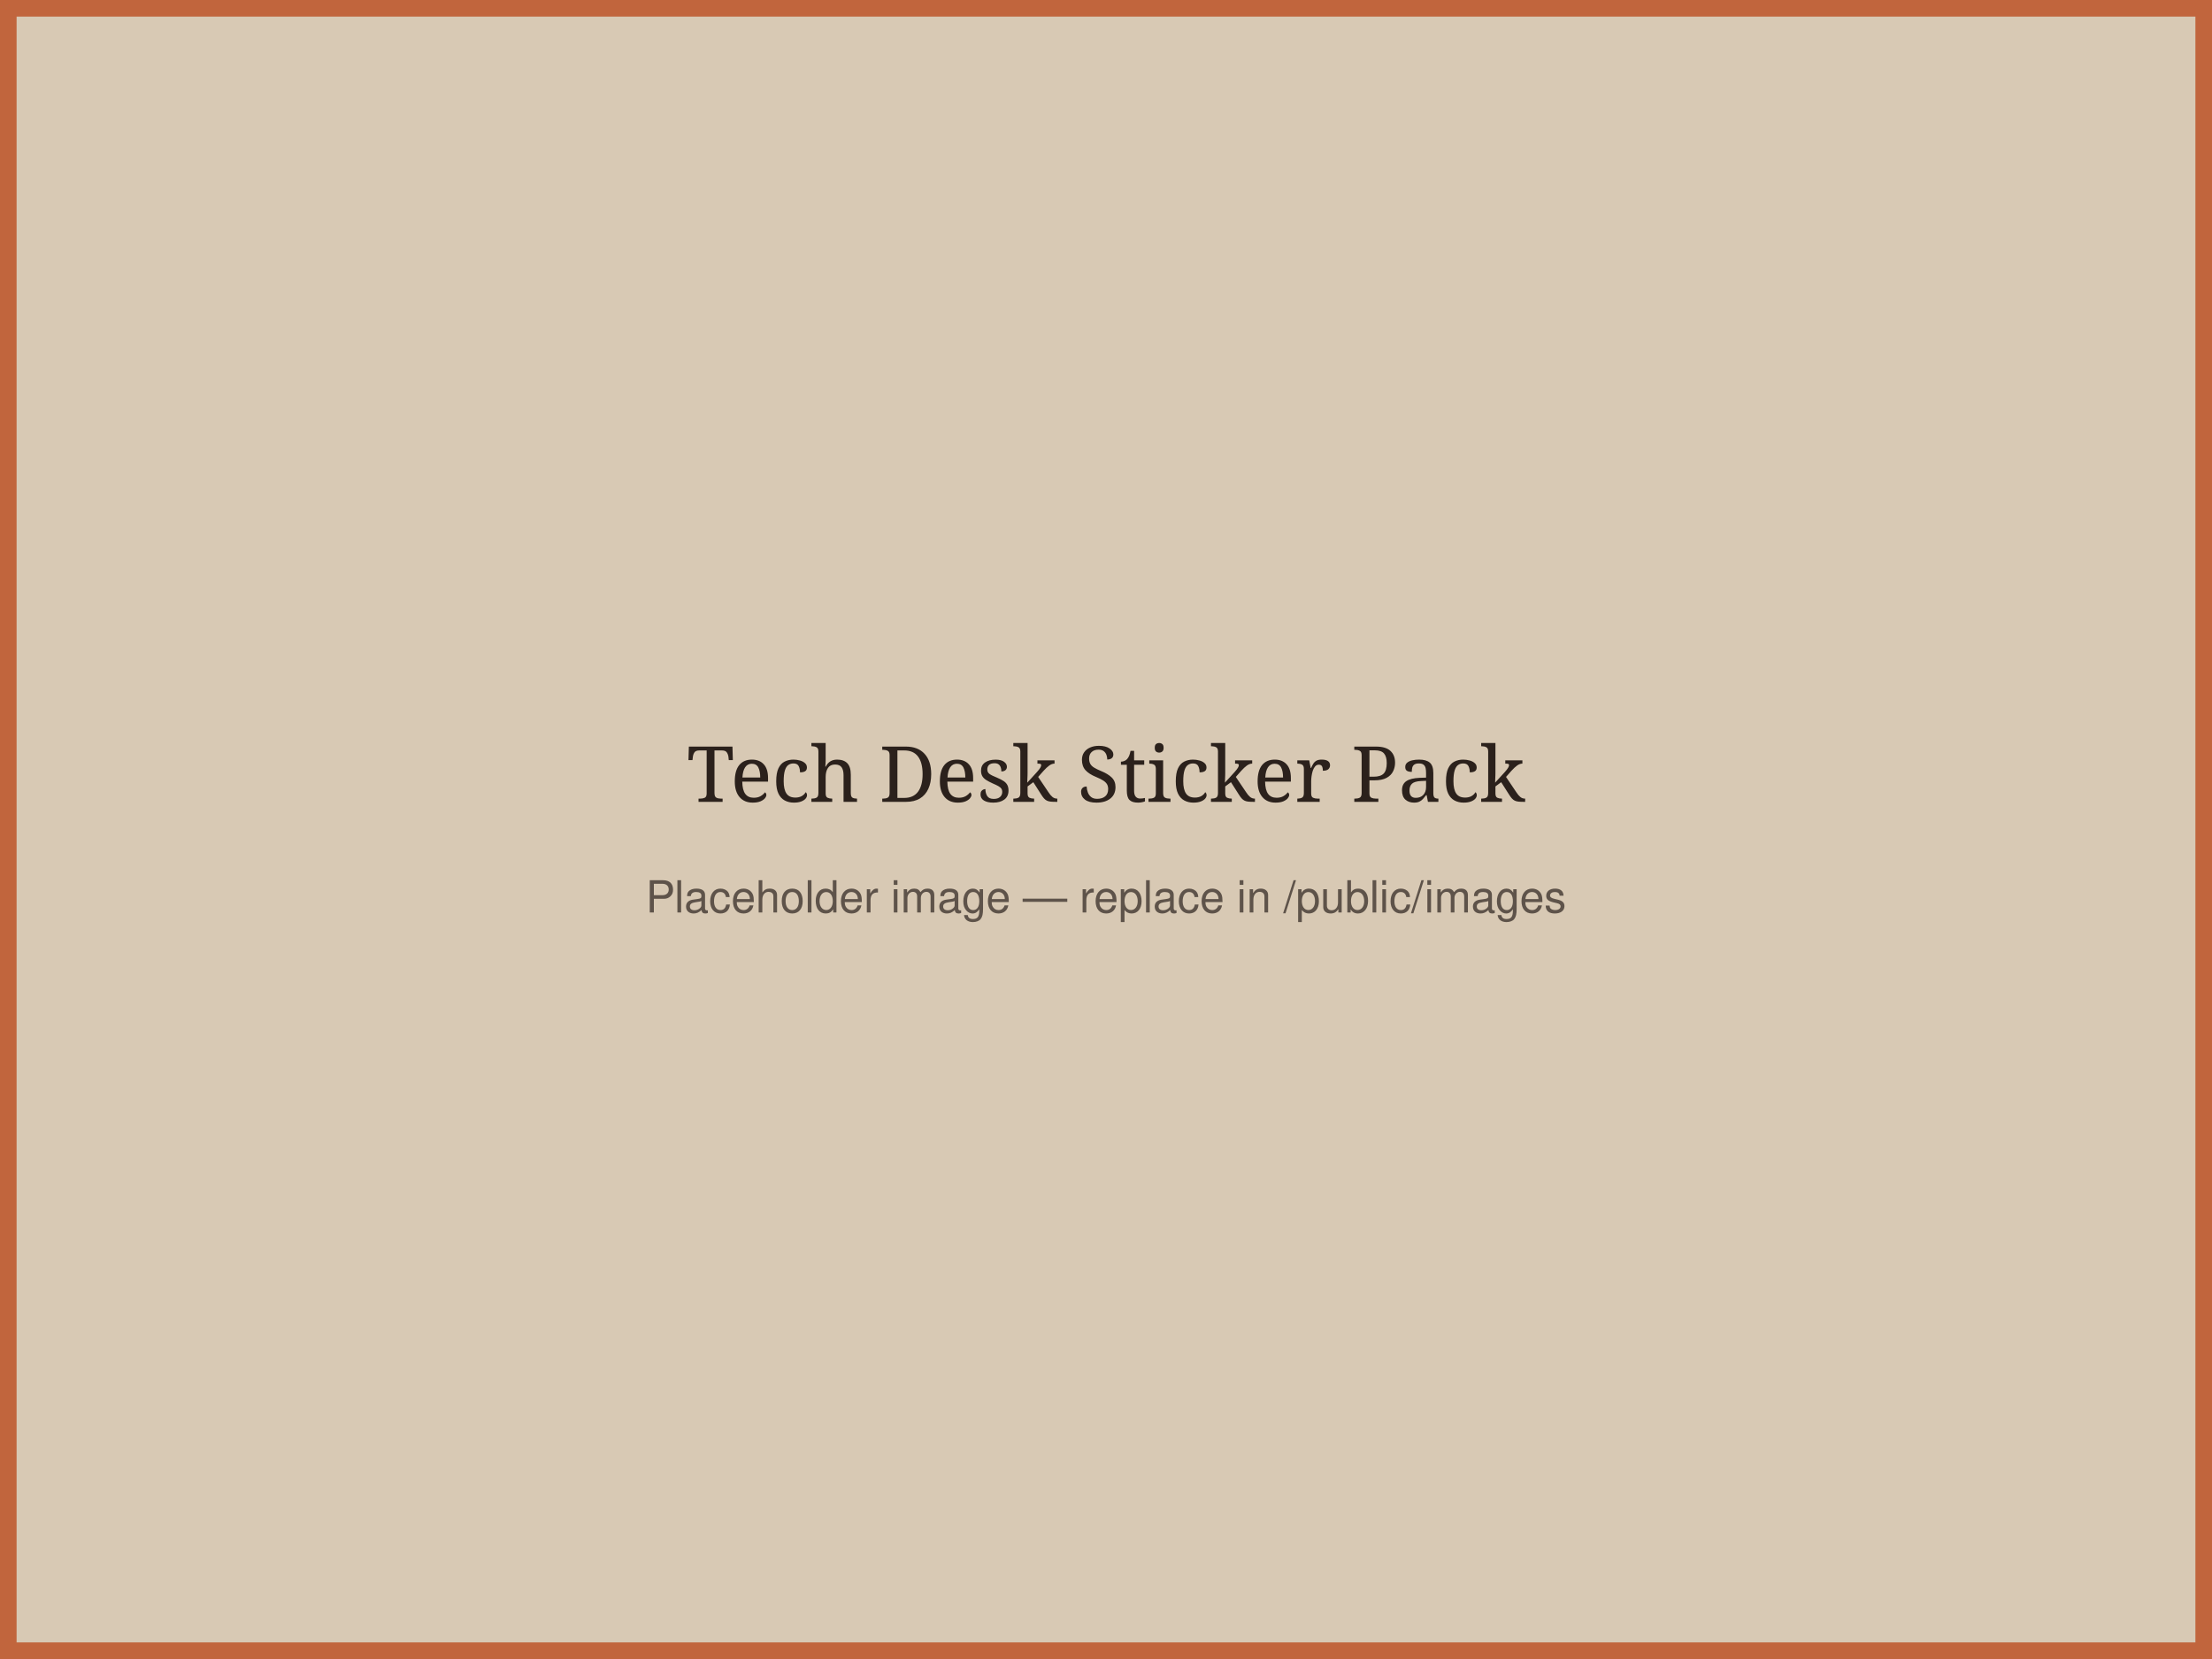
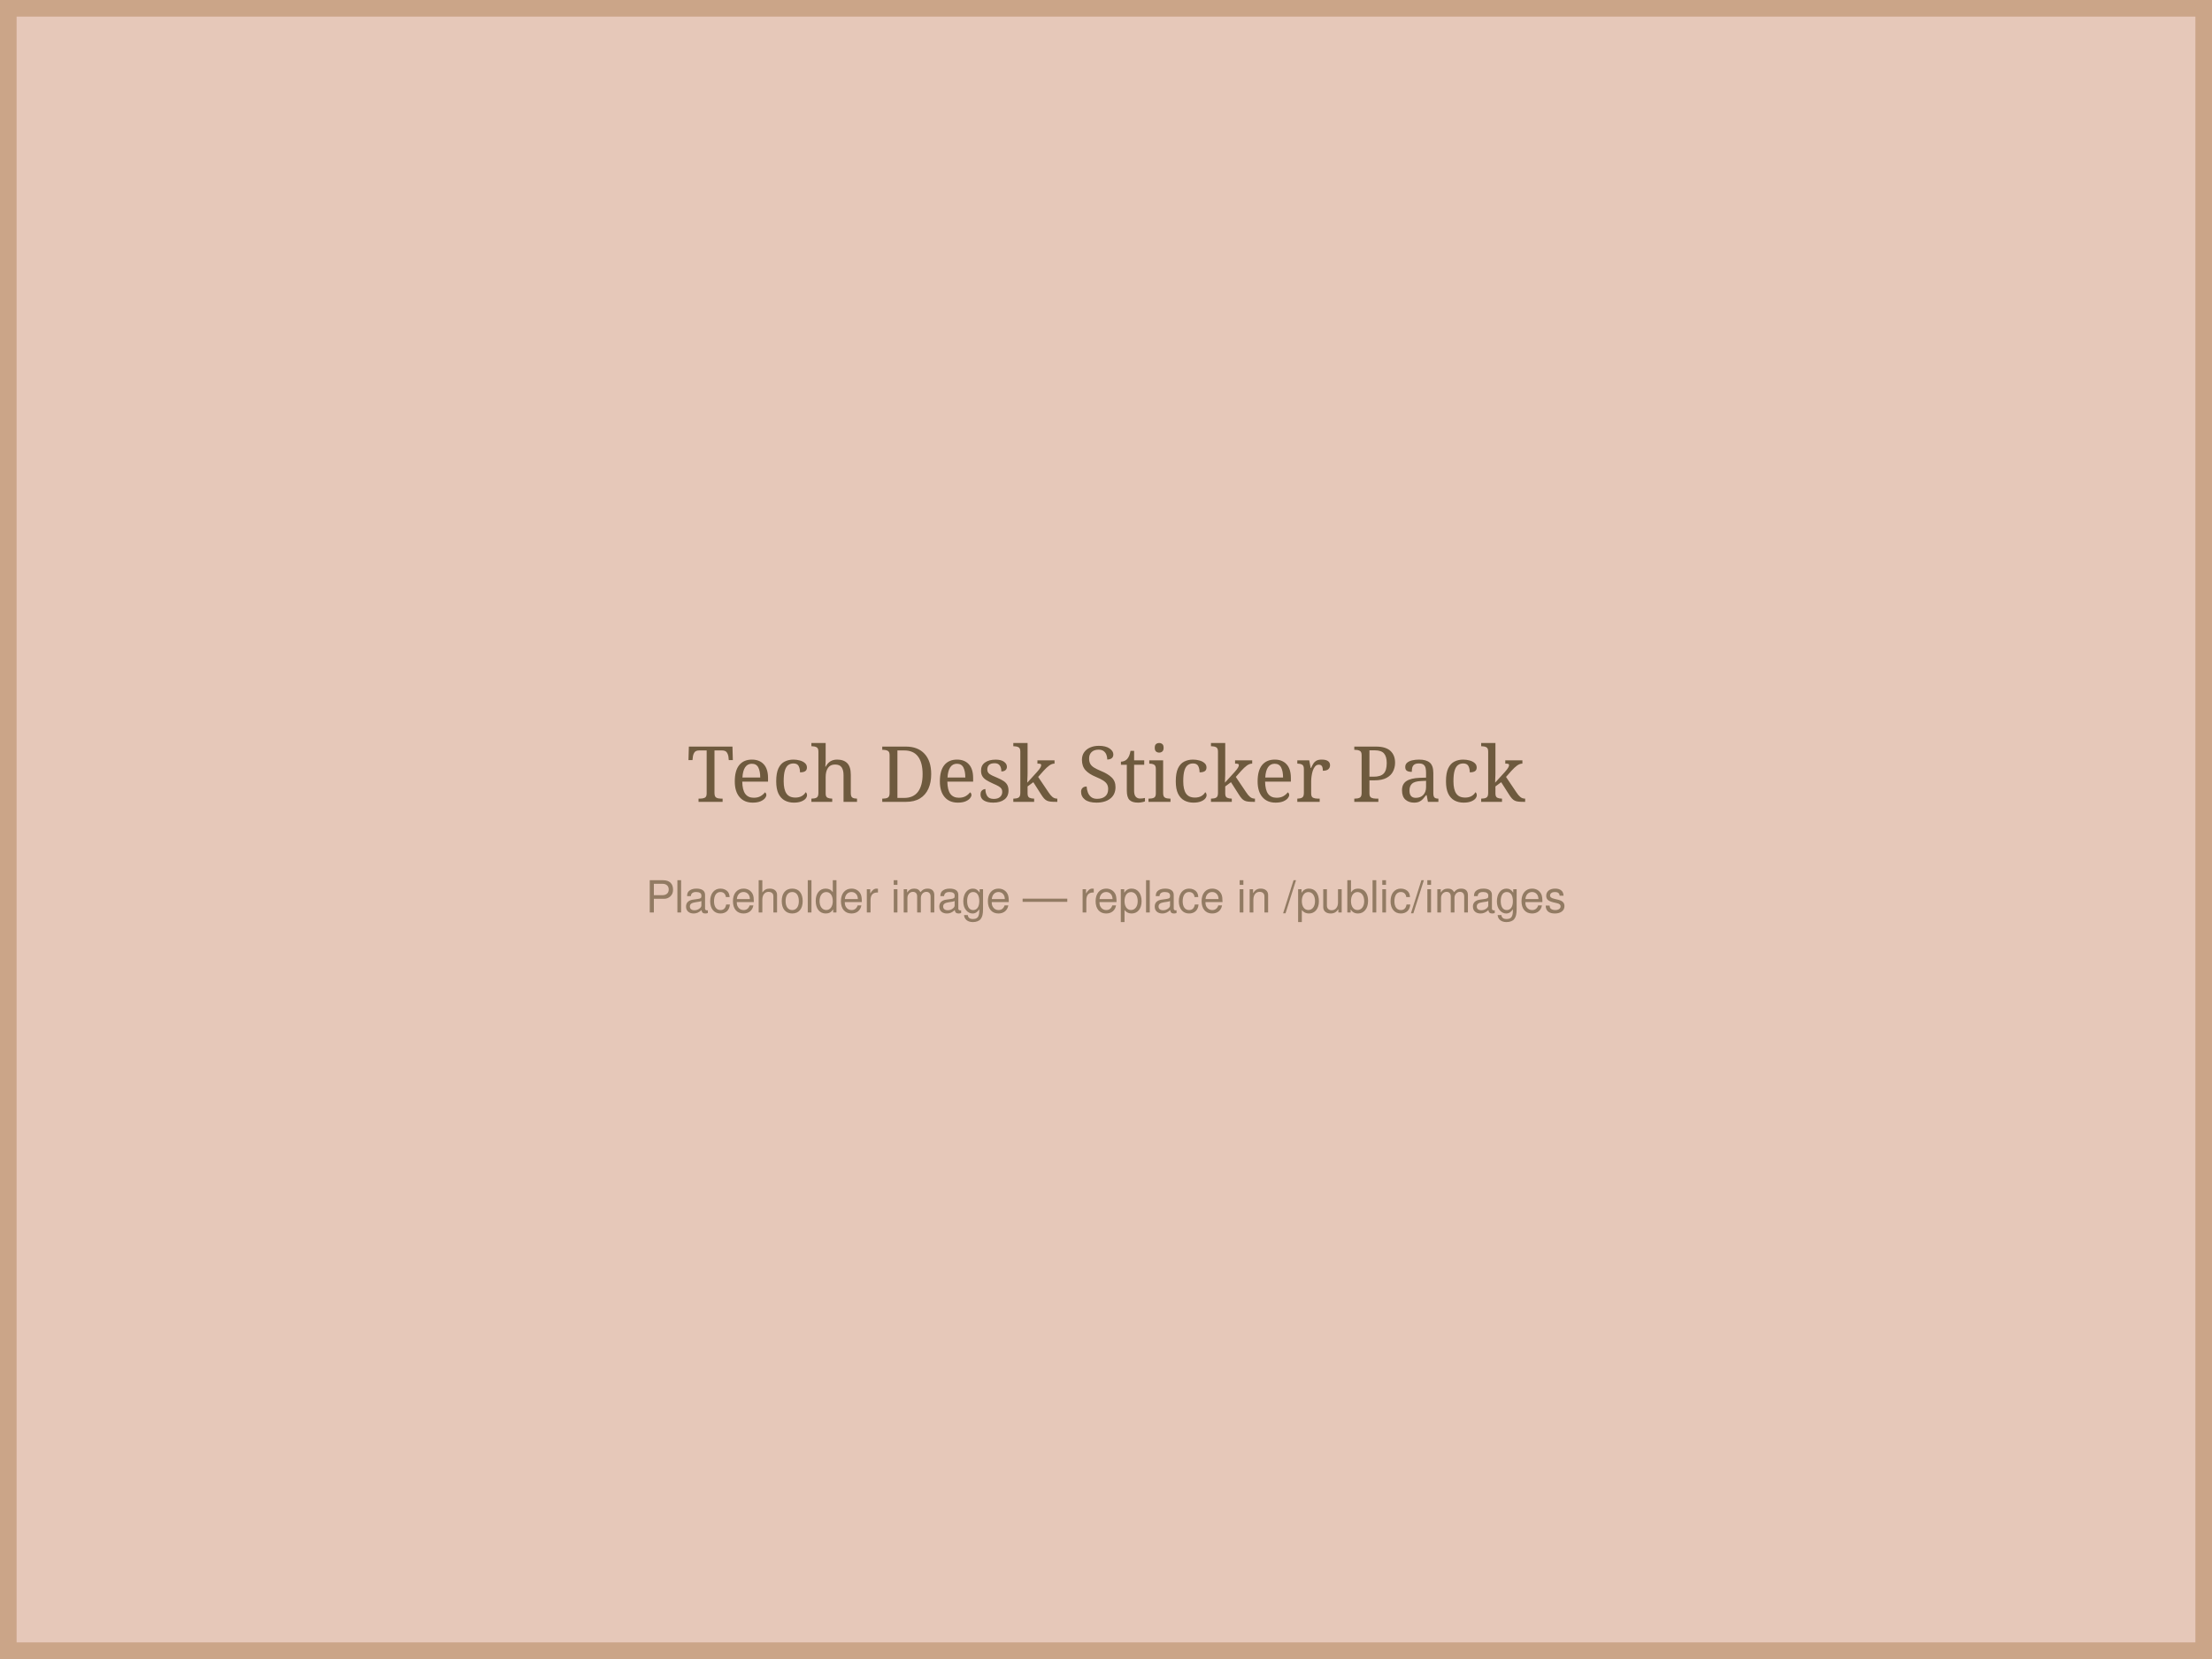
<svg xmlns="http://www.w3.org/2000/svg" viewBox="0 0 800 600">
-   <rect width="800" height="600" fill="#D8C9B4" />
-   <rect x="0" y="0" width="800" height="600" fill="none" stroke="#C1653D" stroke-width="12" />
-   <text x="400" y="290" font-family="Georgia, serif" font-size="28" fill="#2B211C" text-anchor="middle">Tech Desk Sticker Pack</text>
-   <text x="400" y="330" font-family="Helvetica, Arial, sans-serif" font-size="16" fill="#2B211C" text-anchor="middle" opacity="0.7">Placeholder image — replace in /public/images</text>
+   <rect width="800" height="600" fill="#e6c8b9" />
+   <rect x="0" y="0" width="800" height="600" fill="none" stroke="#cba588" stroke-width="12" />
+   <text x="400" y="290" font-family="Georgia, serif" font-size="28" fill="#6e5a3e" text-anchor="middle">Tech Desk Sticker Pack</text>
+   <text x="400" y="330" font-family="Helvetica, Arial, sans-serif" font-size="16" fill="#6e5a3e" text-anchor="middle" opacity="0.7">Placeholder image — replace in /public/images</text>
</svg>
